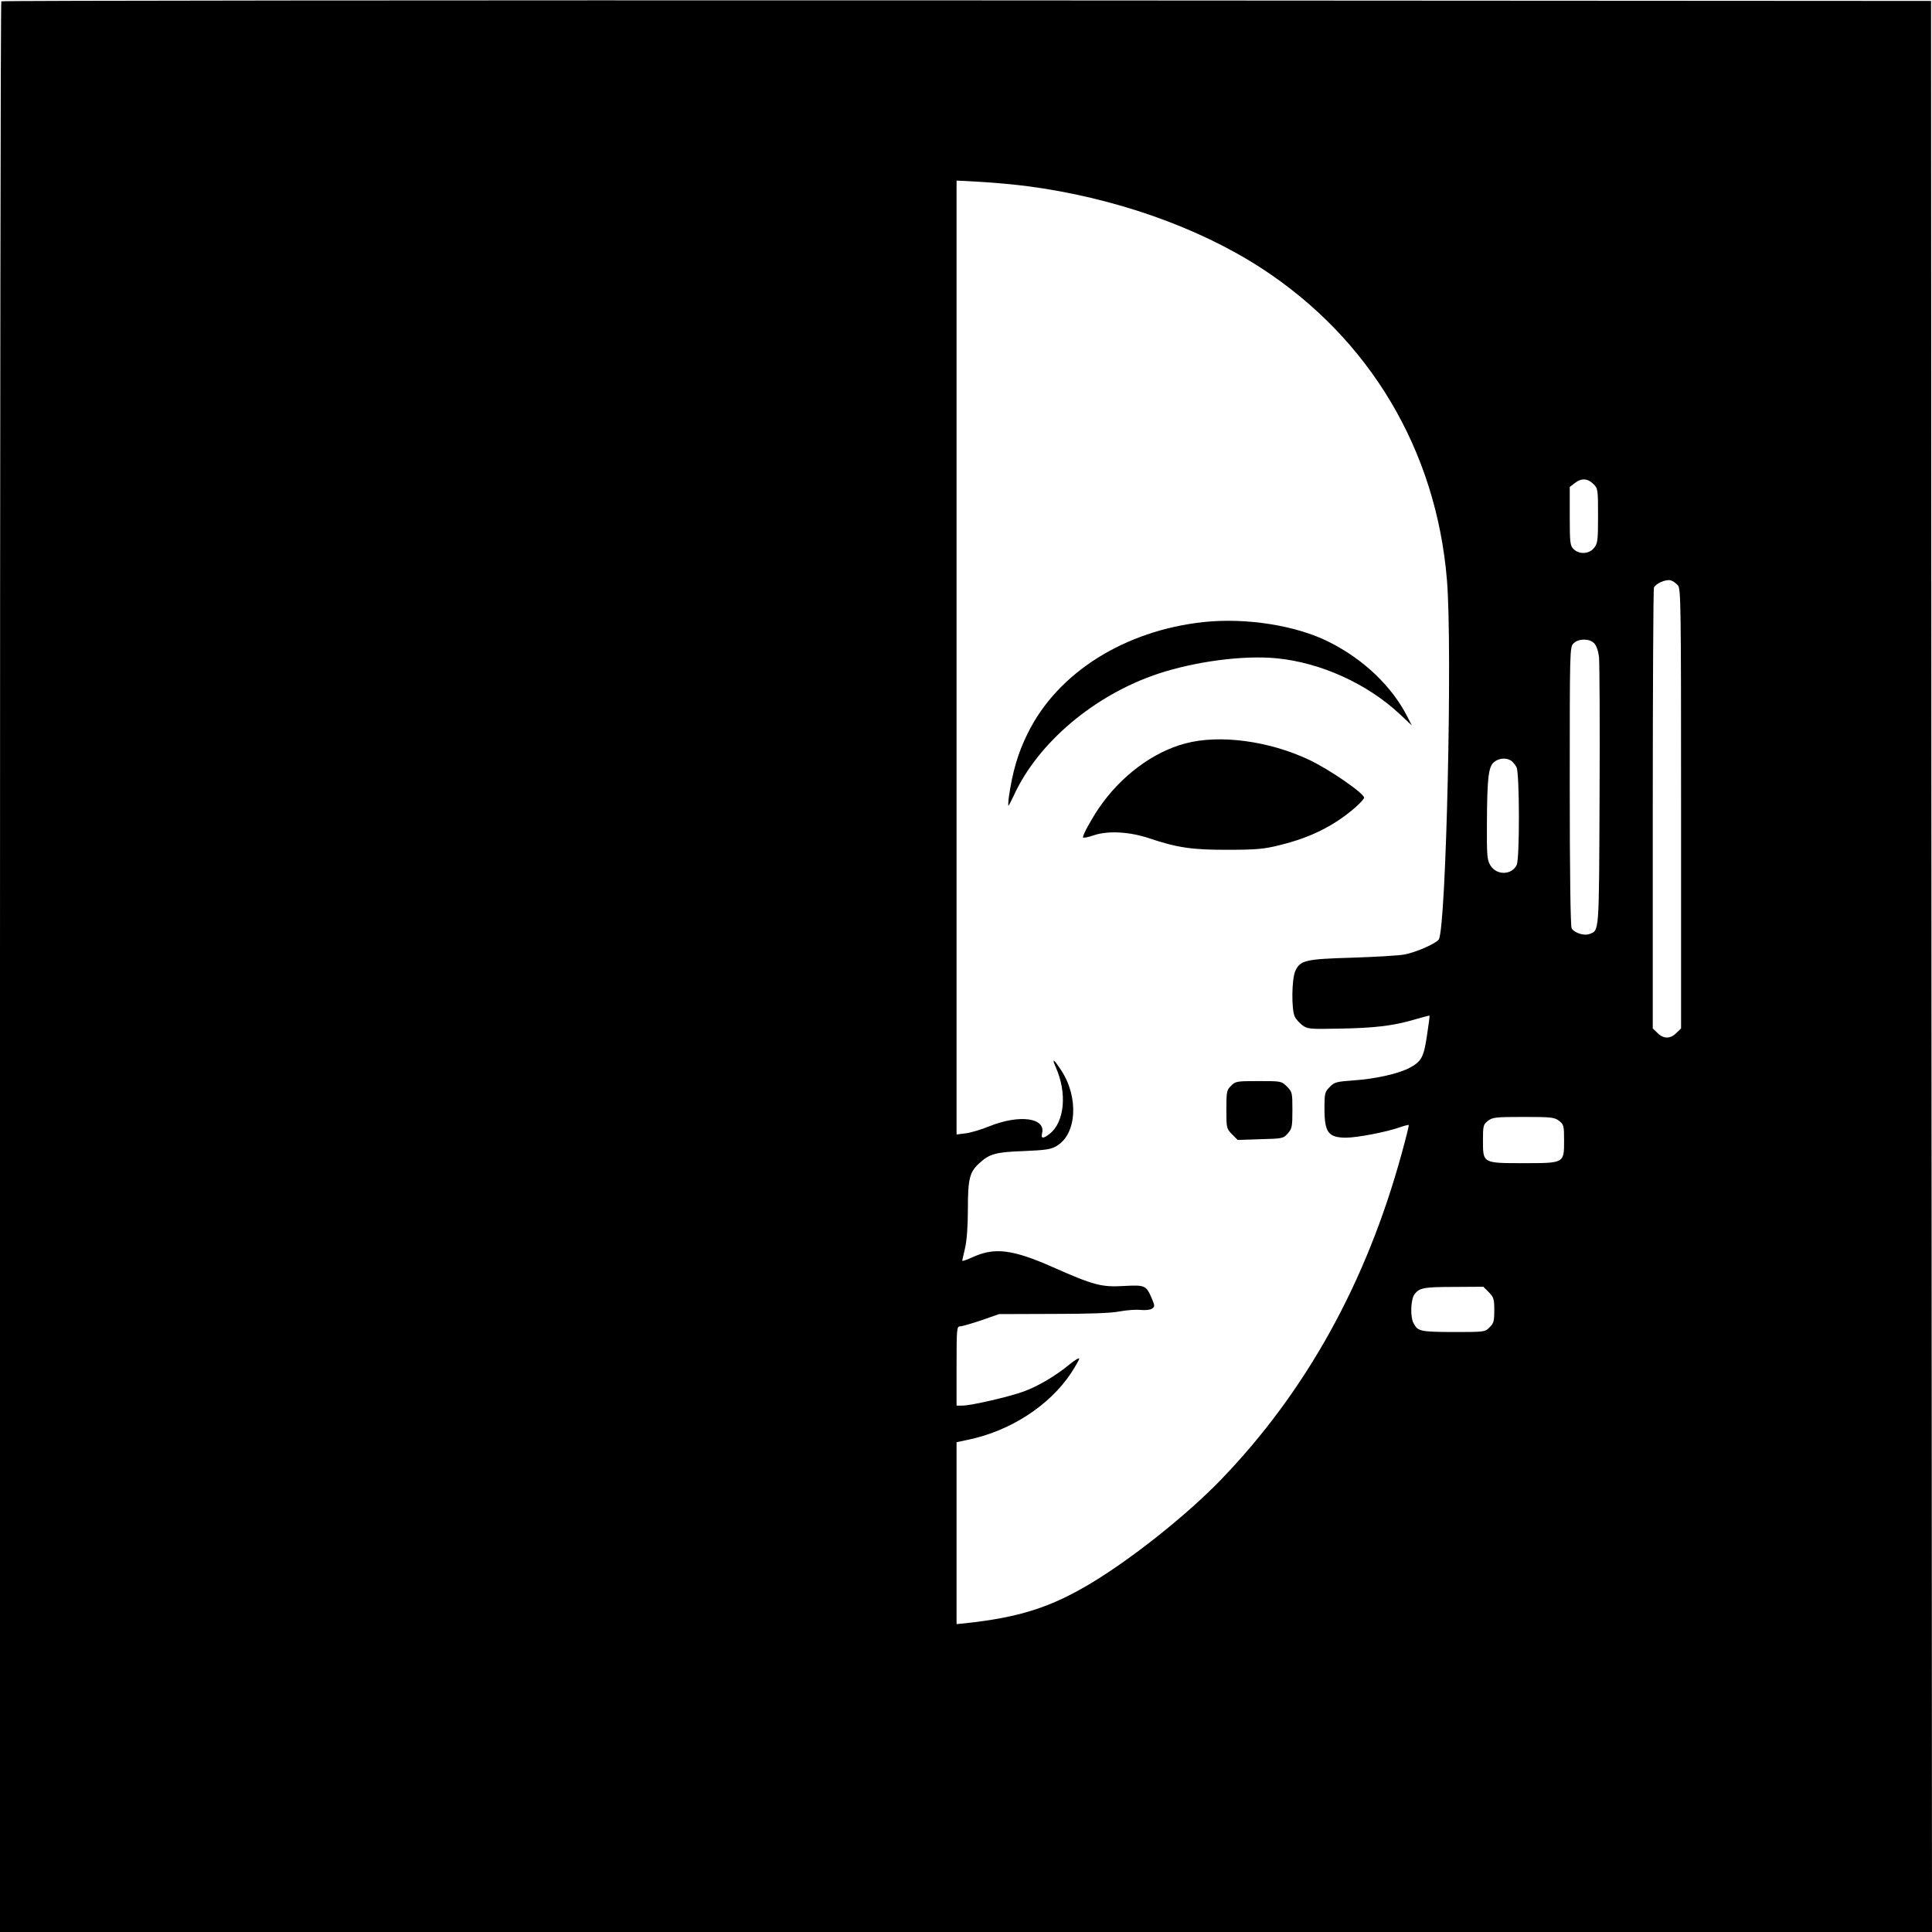
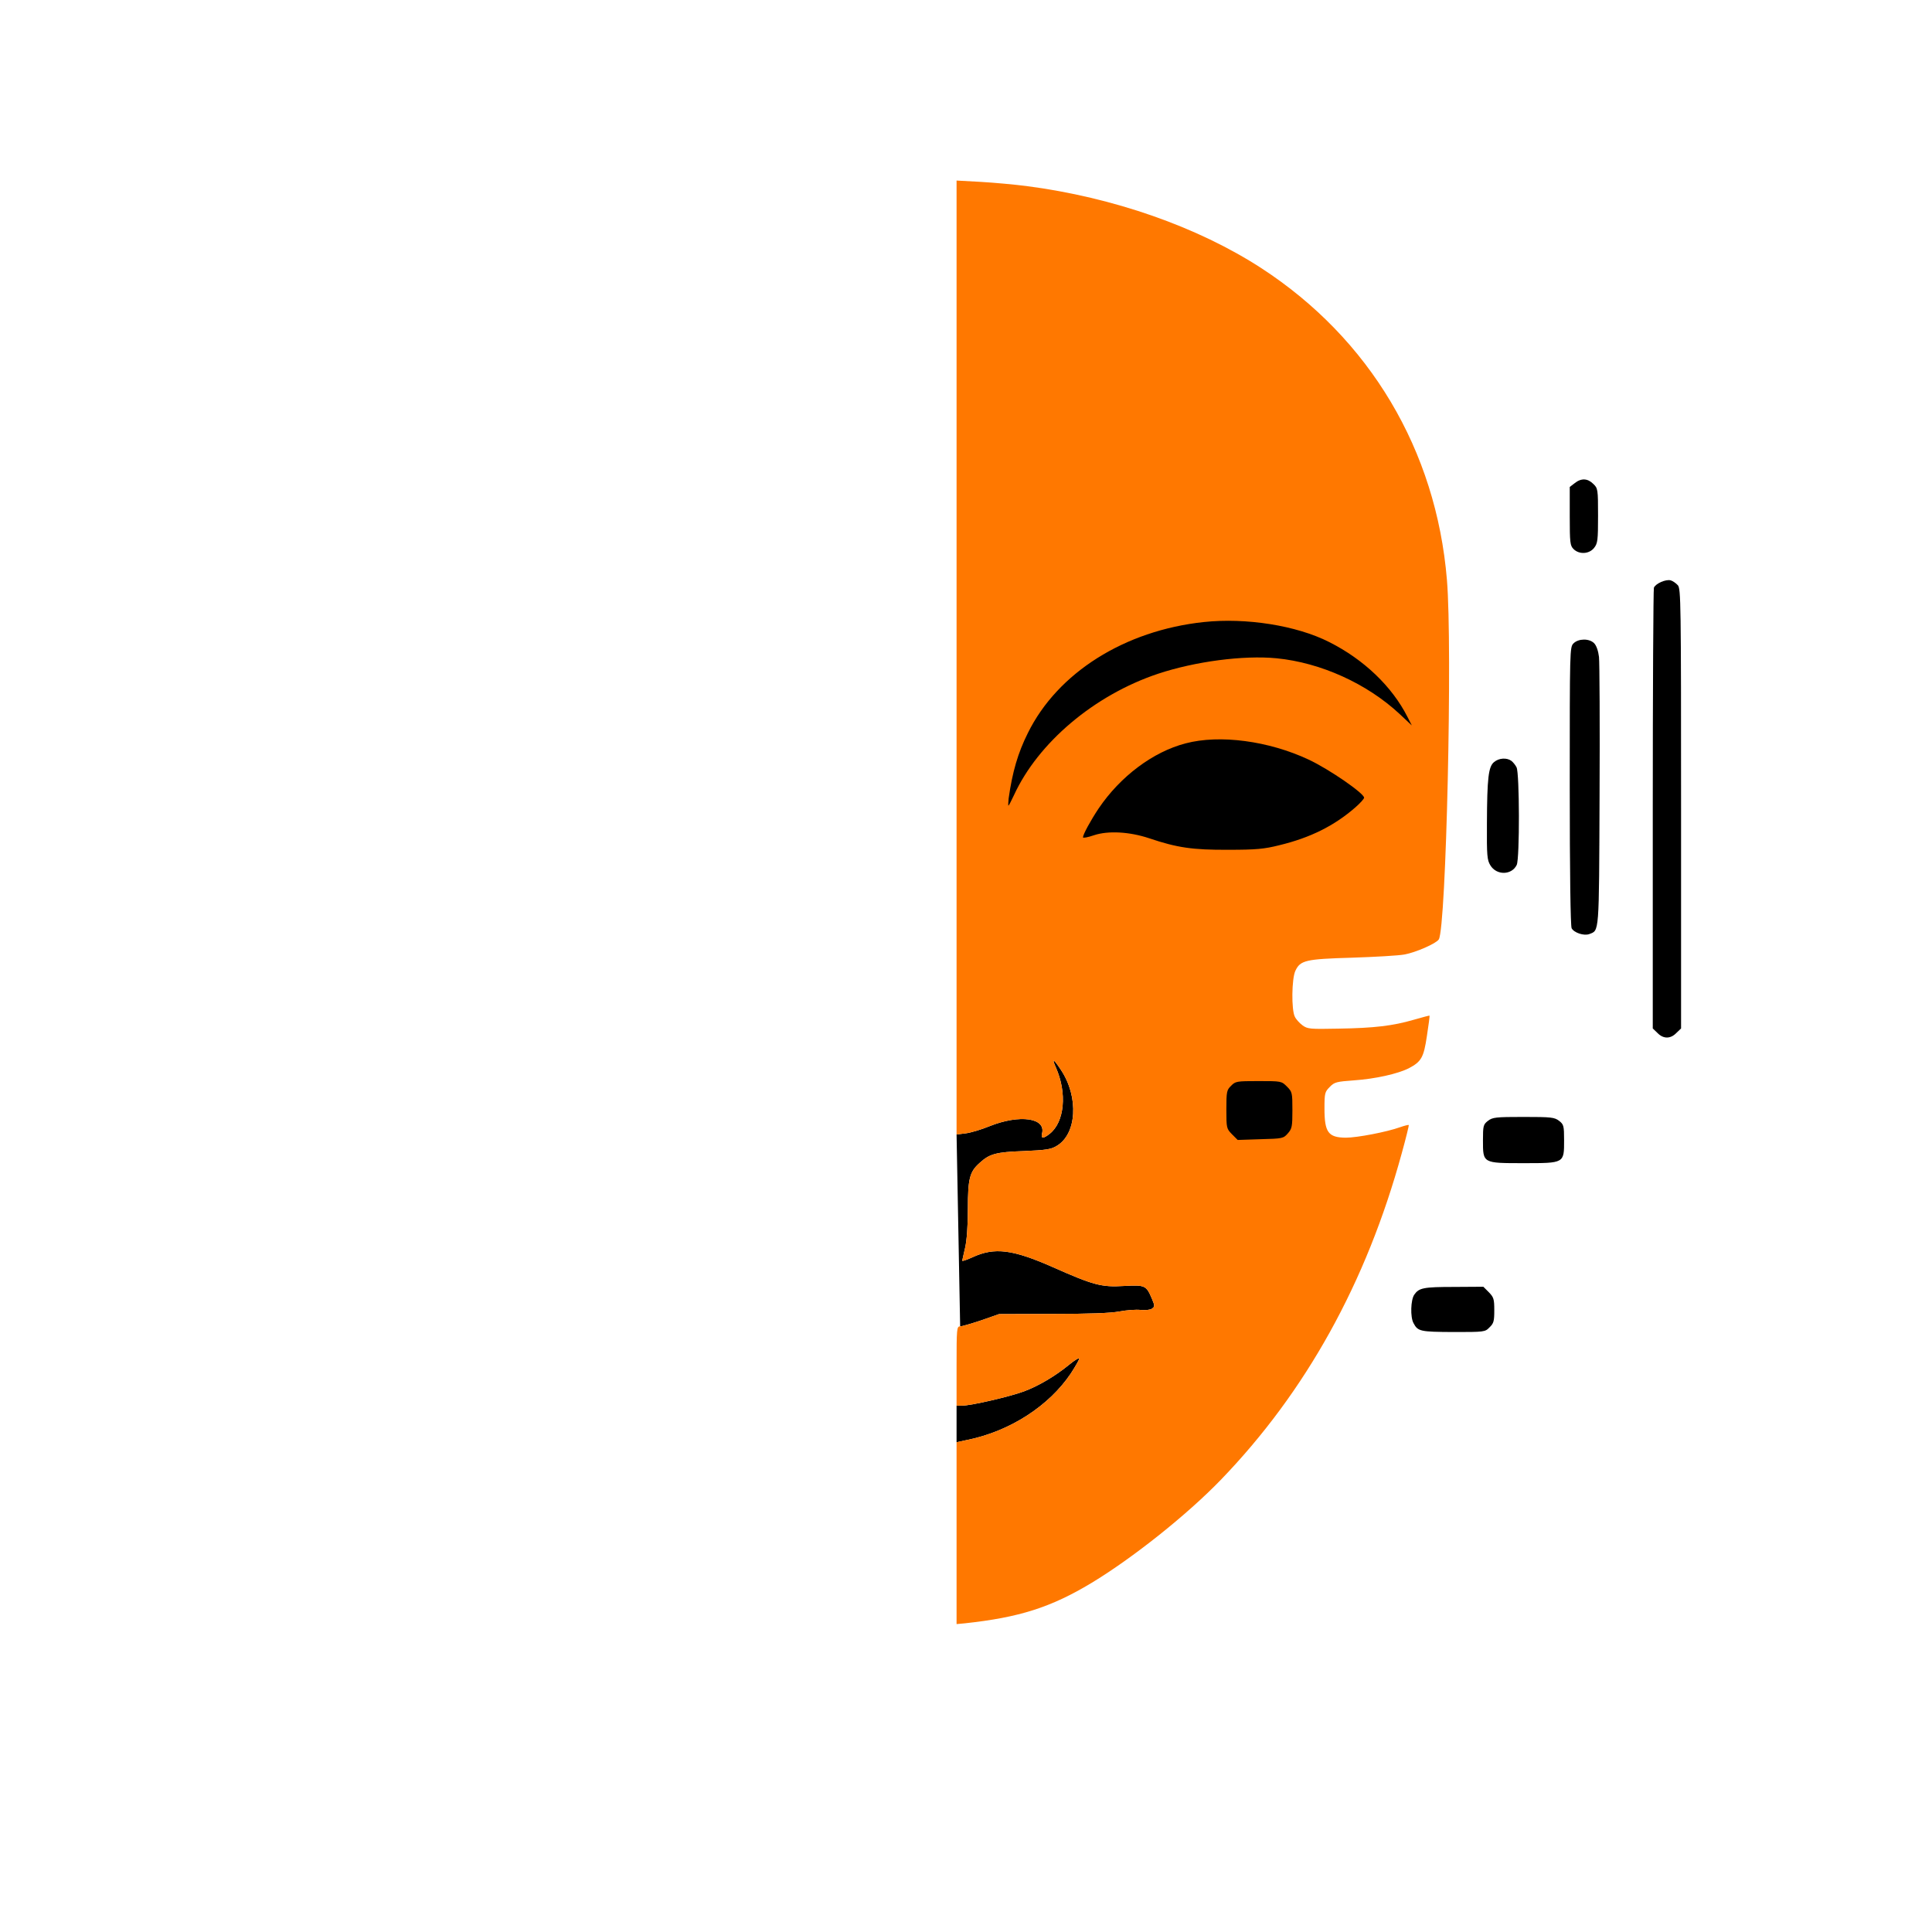
- <svg xmlns="http://www.w3.org/2000/svg" version="1.0" width="1024pt" height="1024pt" viewBox="0 0 1024 1024" preserveAspectRatio="xMidYMid meet">
-   <g transform="translate(0,1024) scale(0.1,-0.1)" fill="#000000" stroke="none">
-     <path d="M7 10233 c-4 -3 -7 -2307 -7 -5120 l0 -5113 5120 0 5120 0 -3 5118 -2 5117 -5111 3 c-2811 1 -5114 -1 -5117 -5z m5433 -979 c461 -60 907 -216 1245 -435 575 -374 927 -965 984 -1652 30 -357 -4 -1842 -43 -1906 -14 -22 -122 -69 -182 -80 -32 -6 -158 -13 -279 -17 -245 -7 -273 -14 -299 -69 -20 -41 -22 -208 -3 -244 6 -13 25 -34 40 -45 27 -20 39 -21 190 -18 192 3 290 15 400 47 45 13 83 23 84 22 1 -2 -5 -50 -14 -107 -17 -116 -30 -137 -96 -172 -60 -30 -177 -56 -289 -64 -94 -7 -105 -9 -130 -35 -26 -26 -28 -33 -28 -114 0 -127 20 -154 113 -155 59 0 217 30 289 56 23 8 43 13 45 11 1 -2 -15 -69 -37 -148 -188 -688 -509 -1266 -960 -1733 -179 -185 -465 -413 -685 -546 -216 -130 -384 -183 -672 -214 l-43 -4 0 482 0 482 61 13 c223 46 430 180 545 352 24 37 44 72 44 78 0 6 -24 -8 -53 -32 -73 -60 -163 -113 -238 -141 -74 -28 -282 -76 -328 -76 l-31 0 0 210 c0 198 1 210 19 210 10 0 61 15 112 32 l94 33 285 1 c191 0 308 4 353 13 38 7 89 11 113 8 26 -2 50 0 60 7 15 11 15 15 0 51 -31 73 -36 75 -150 69 -117 -7 -160 4 -376 100 -213 94 -308 106 -424 53 -31 -14 -56 -23 -56 -19 1 4 7 34 15 67 9 38 15 114 15 208 0 159 9 196 62 243 52 48 87 58 233 63 117 5 146 9 175 27 107 62 119 258 24 402 -40 61 -51 67 -28 15 61 -137 46 -290 -32 -352 -34 -27 -48 -27 -41 1 22 83 -118 103 -278 39 -44 -18 -101 -35 -127 -38 l-48 -6 0 2528 0 2528 128 -7 c70 -4 179 -14 242 -22z m3005 -1579 c24 -23 25 -29 25 -168 0 -131 -2 -147 -21 -171 -26 -33 -79 -36 -109 -6 -18 18 -20 33 -20 174 l0 155 26 20 c35 28 69 26 99 -4z m448 -537 c16 -19 17 -90 17 -1185 l0 -1164 -25 -24 c-31 -32 -69 -32 -100 0 l-25 24 0 1160 c0 638 3 1167 6 1176 9 22 63 46 89 39 11 -3 28 -15 38 -26z m-444 -307 c12 -12 22 -40 26 -73 3 -29 5 -362 3 -739 -3 -739 -1 -709 -55 -730 -28 -10 -80 7 -93 31 -6 12 -10 294 -10 754 0 723 0 736 20 756 26 26 83 27 109 1z m-438 -624 c9 -7 21 -22 27 -34 16 -30 17 -482 1 -517 -26 -55 -107 -57 -140 -2 -17 28 -19 51 -18 221 1 242 8 302 38 326 26 22 68 24 92 6z m253 -1908 c24 -19 26 -26 26 -103 0 -122 2 -121 -215 -121 -217 0 -215 -1 -215 121 0 77 2 84 26 103 25 19 40 21 189 21 149 0 164 -2 189 -21z m-373 -908 c26 -27 29 -36 29 -96 0 -57 -3 -69 -25 -90 -24 -25 -27 -25 -192 -25 -175 1 -188 3 -211 47 -18 32 -15 124 4 151 25 36 48 41 212 41 l154 1 29 -29z" />
-     <path d="M6380 6943 c-419 -45 -774 -268 -932 -588 -53 -106 -82 -206 -102 -347 -2 -21 -3 -38 -1 -38 2 0 15 25 29 55 128 279 426 531 764 644 196 65 452 99 628 82 234 -23 479 -134 652 -295 l65 -61 -23 45 c-82 162 -232 305 -415 397 -173 88 -441 130 -665 106z" />
-     <path d="M6284 6300 c-173 -45 -346 -175 -461 -345 -42 -63 -83 -138 -83 -153 0 -5 26 0 58 11 75 25 188 19 293 -16 148 -50 230 -62 419 -61 148 0 190 4 270 24 166 40 293 104 404 201 25 22 46 45 46 51 0 23 -185 151 -294 202 -211 99 -471 134 -652 86z" />
-     <path d="M6525 4485 c-23 -22 -25 -31 -25 -125 0 -100 1 -102 30 -132 l30 -30 121 4 c118 3 121 4 145 31 22 25 24 37 24 123 0 92 -1 97 -29 125 -29 29 -30 29 -151 29 -115 0 -122 -1 -145 -25z" />
+ <svg xmlns="http://www.w3.org/2000/svg" version="1.2" viewBox="0 0 1024 1024" width="1024" height="1024">
+   <style>
+ 		.s0 { fill: #000000 } 
+ 		.s1 { fill: #ff7800 } 
+ 	</style>
+   <g>
+     <path class="s0" d="m844.5 256.5c2.4 2.3 2.5 2.9 2.5 16.8 0 13.1-0.2 14.7-2.1 17.1-2.6 3.3-7.9 3.6-10.9 0.6-1.8-1.8-2-3.3-2-17.4v-15.5l2.6-2c3.5-2.8 6.9-2.6 9.9 0.4zm44.8 53.7c1.6 1.9 1.7 9 1.7 118.5v116.4l-2.5 2.4c-3.1 3.2-6.9 3.2-10 0l-2.5-2.4v-116c0-63.8 0.3-116.7 0.6-117.6 0.9-2.2 6.3-4.6 8.9-3.9 1.1 0.3 2.8 1.5 3.8 2.6zm-44.4 30.7c1.2 1.2 2.2 4 2.6 7.3 0.3 2.9 0.5 36.2 0.3 73.9-0.3 73.9-0.1 70.9-5.5 73-2.8 1-8-0.7-9.3-3.1-0.6-1.2-1-29.4-1-75.4 0-72.3 0-73.6 2-75.6 2.6-2.6 8.3-2.7 10.9-0.1zm-43.8 62.4c0.9 0.7 2.1 2.2 2.7 3.4 1.6 3 1.7 48.2 0.1 51.7-2.6 5.5-10.7 5.7-14 0.2-1.7-2.8-1.9-5.1-1.8-22.1 0.1-24.2 0.8-30.2 3.8-32.6 2.6-2.2 6.8-2.4 9.2-0.6zm25.3 190.8c2.4 1.9 2.6 2.6 2.6 10.3 0 12.2 0.2 12.1-21.5 12.1-21.7 0-21.5 0.1-21.5-12.1 0-7.7 0.2-8.4 2.6-10.3 2.5-1.9 4-2.1 18.9-2.1 14.9 0 16.4 0.2 18.9 2.1zm-37.3 90.8c2.6 2.7 2.9 3.6 2.9 9.6 0 5.7-0.3 6.9-2.5 9-2.4 2.5-2.7 2.5-19.2 2.5-17.5-0.1-18.8-0.3-21.1-4.7-1.8-3.2-1.5-12.4 0.4-15.1 2.5-3.6 4.8-4.1 21.2-4.1l15.4-0.1z" />
+     <path id="Layer copy 2" class="s0" d="m507 764.4l6.1-1.3c22.3-4.6 43-18 54.5-35.2 2.4-3.7 4.4-7.2 4.4-7.8 0-0.6-2.4 0.8-5.3 3.2-7.3 6-16.3 11.3-23.8 14.1-7.4 2.8-28.2 7.6-32.8 7.6h-3.1m1.9-42c1 0 6.1-1.5 11.2-3.2l9.4-3.3 28.5-0.1c19.1 0 30.8-0.4 35.3-1.3 3.8-0.7 8.9-1.1 11.3-0.8 2.6 0.2 5 0 6-0.7 1.5-1.1 1.5-1.5 0-5.1-3.1-7.3-3.6-7.5-15-6.9-11.7 0.7-16-0.4-37.6-10-21.3-9.4-30.8-10.6-42.4-5.3-3.1 1.4-5.6 2.3-5.6 1.9 0.1-0.4 0.7-3.4 1.5-6.7 0.9-3.8 1.5-11.4 1.5-20.8 0-15.9 0.9-19.6 6.2-24.3 5.2-4.8 8.7-5.8 23.3-6.3 11.7-0.5 14.6-0.9 17.5-2.7 10.7-6.2 11.9-25.8 2.4-40.2-4-6.1-5.1-6.7-2.8-1.5 6.1 13.7 4.6 29-3.2 35.2-3.4 2.7-4.8 2.7-4.1-0.1 2.2-8.3-11.8-10.3-27.8-3.9-4.4 1.8-10.1 3.5-12.7 3.8l-4.8 0.6" />
+     <path id="Layer copy" class="s1" d="m544 98.6c46.1 6 90.7 21.6 124.5 43.5 57.5 37.4 92.7 96.5 98.4 165.2 3 35.7-0.4 184.2-4.3 190.6-1.4 2.2-12.2 6.9-18.2 8-3.2 0.6-15.8 1.3-27.9 1.7-24.5 0.7-27.3 1.4-29.9 6.9-2 4.1-2.2 20.8-0.3 24.4 0.6 1.3 2.5 3.4 4 4.5 2.7 2 3.9 2.1 19 1.8 19.2-0.3 29-1.5 40-4.7 4.5-1.3 8.3-2.3 8.4-2.2 0.1 0.2-0.5 5-1.4 10.7-1.7 11.6-3 13.7-9.6 17.2-6 3-17.7 5.6-28.9 6.4-9.4 0.7-10.5 0.9-13 3.5-2.6 2.6-2.8 3.3-2.8 11.4 0 12.7 2 15.4 11.3 15.5 5.9 0 21.7-3 28.9-5.6 2.3-0.8 4.3-1.3 4.5-1.1 0.1 0.2-1.5 6.9-3.7 14.8-18.8 68.8-50.9 126.6-96 173.3-17.9 18.5-46.5 41.3-68.5 54.6-21.6 13-38.4 18.3-67.2 21.4l-4.3 0.4v-48.2-48.2l6.1-1.3c22.3-4.6 43-18 54.5-35.2 2.4-3.7 4.4-7.2 4.4-7.8 0-0.6-2.4 0.8-5.3 3.2-7.3 6-16.3 11.3-23.8 14.1-7.4 2.8-28.2 7.6-32.8 7.6h-3.1v-21c0-19.8 0.1-21 1.9-21 1 0 6.1-1.5 11.2-3.2l9.4-3.3 28.5-0.1c19.1 0 30.8-0.4 35.3-1.3 3.8-0.7 8.9-1.1 11.3-0.8 2.6 0.2 5 0 6-0.7 1.5-1.1 1.5-1.5 0-5.1-3.1-7.3-3.6-7.5-15-6.9-11.7 0.7-16-0.4-37.6-10-21.3-9.4-30.8-10.6-42.4-5.3-3.1 1.4-5.6 2.3-5.6 1.9 0.1-0.4 0.7-3.4 1.5-6.7 0.9-3.8 1.5-11.4 1.5-20.8 0-15.9 0.9-19.6 6.2-24.3 5.2-4.8 8.7-5.8 23.3-6.3 11.7-0.5 14.6-0.9 17.5-2.7 10.7-6.2 11.9-25.8 2.4-40.2-4-6.1-5.1-6.7-2.8-1.5 6.1 13.7 4.6 29-3.2 35.2-3.4 2.7-4.8 2.7-4.1-0.1 2.2-8.3-11.8-10.3-27.8-3.9-4.4 1.8-10.1 3.5-12.7 3.8l-4.8 0.6v-252.8-252.8l12.8 0.7c7 0.4 17.9 1.4 24.2 2.2z" />
+     <path class="s0" d="m638 329.7c-41.9 4.5-77.4 26.8-93.2 58.8-5.3 10.6-8.2 20.6-10.2 34.7-0.2 2.1-0.3 3.8-0.1 3.8 0.2 0 1.5-2.5 2.9-5.5 12.8-27.9 42.6-53.1 76.4-64.4 19.6-6.5 45.2-9.9 62.8-8.2 23.4 2.3 47.9 13.4 65.2 29.5l6.5 6.1-2.3-4.5c-8.2-16.2-23.2-30.5-41.5-39.7-17.3-8.8-44.1-13-66.5-10.6z" />
+     <path class="s0" d="m628.4 394c-17.3 4.5-34.6 17.5-46.1 34.5-4.2 6.3-8.3 13.8-8.3 15.3 0 0.5 2.6 0 5.8-1.1 7.5-2.5 18.8-1.9 29.3 1.6 14.8 5 23 6.2 41.9 6.1 14.8 0 19-0.4 27-2.4 16.6-4 29.3-10.4 40.4-20.1 2.5-2.2 4.6-4.5 4.6-5.1 0-2.3-18.5-15.1-29.4-20.2-21.1-9.9-47.1-13.4-65.2-8.6z" />
+     <path class="s0" d="m652.5 575.5c-2.3 2.2-2.5 3.1-2.5 12.5 0 10 0.1 10.2 3 13.2l3 3 12.1-0.4c11.8-0.3 12.1-0.4 14.5-3.1 2.2-2.5 2.4-3.7 2.4-12.3 0-9.2-0.1-9.7-2.9-12.5-2.9-2.9-3-2.9-15.1-2.9-11.5 0-12.2 0.1-14.5 2.5z" />
  </g>
</svg>
